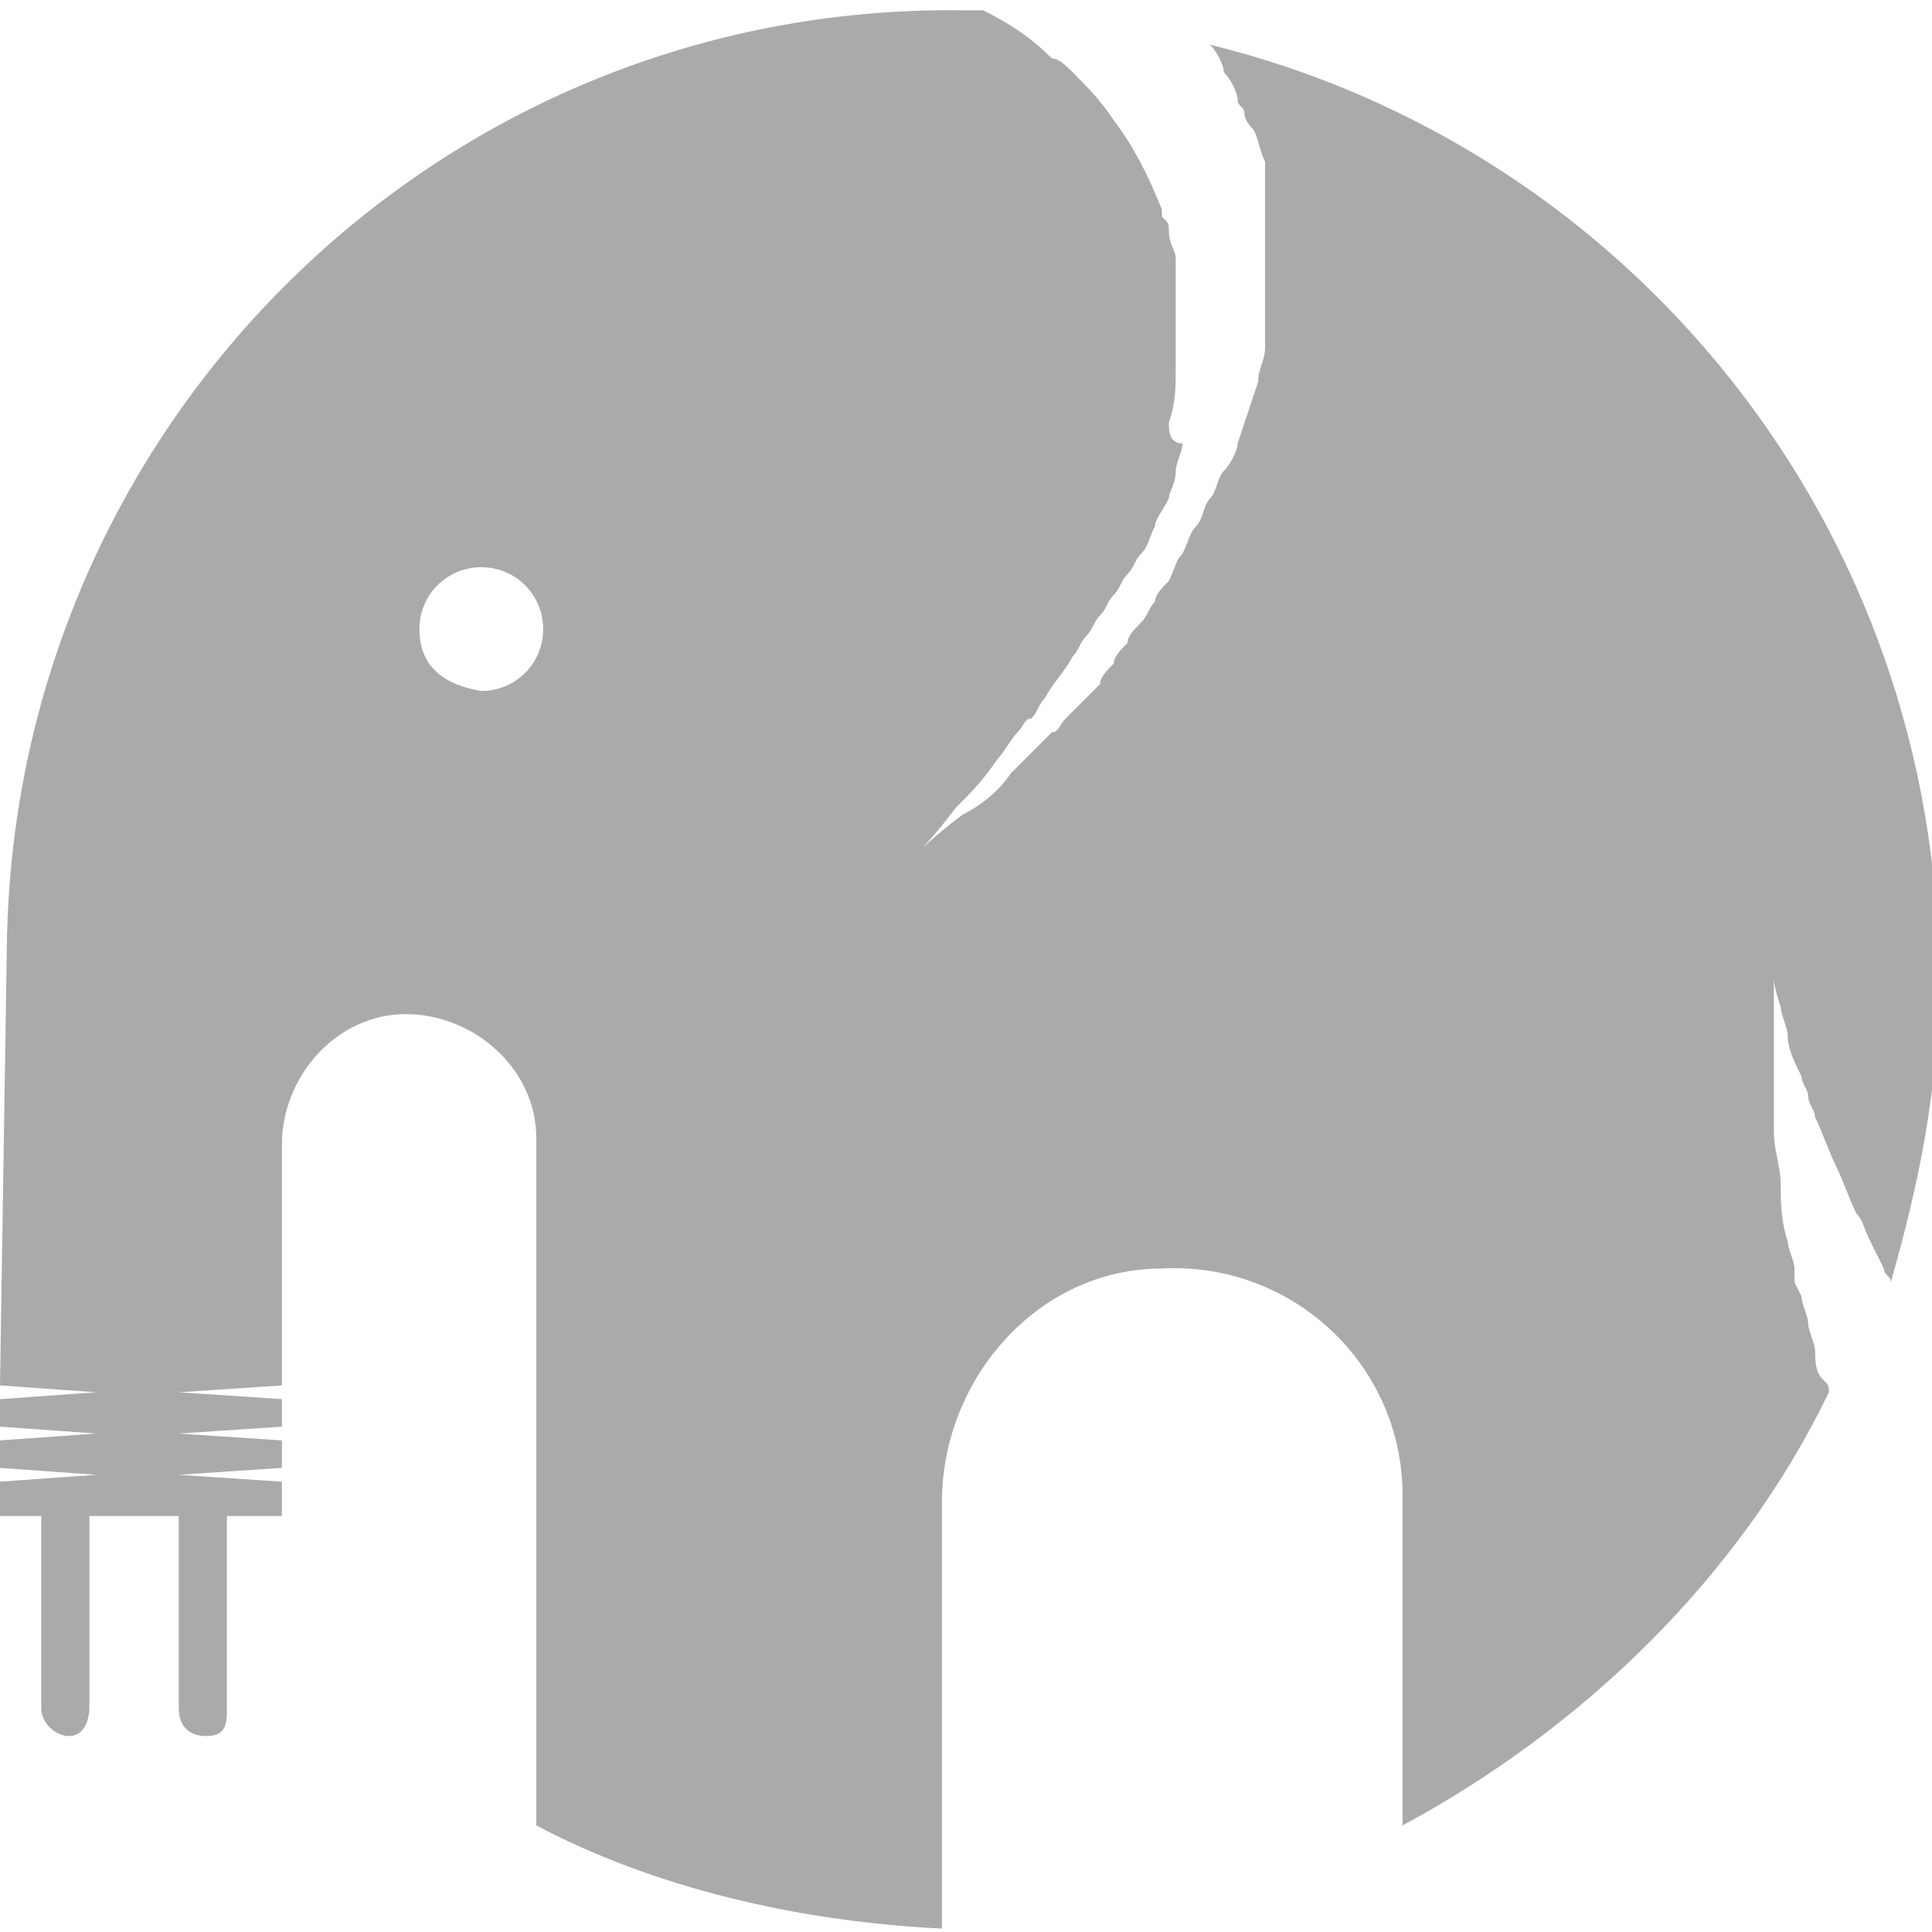
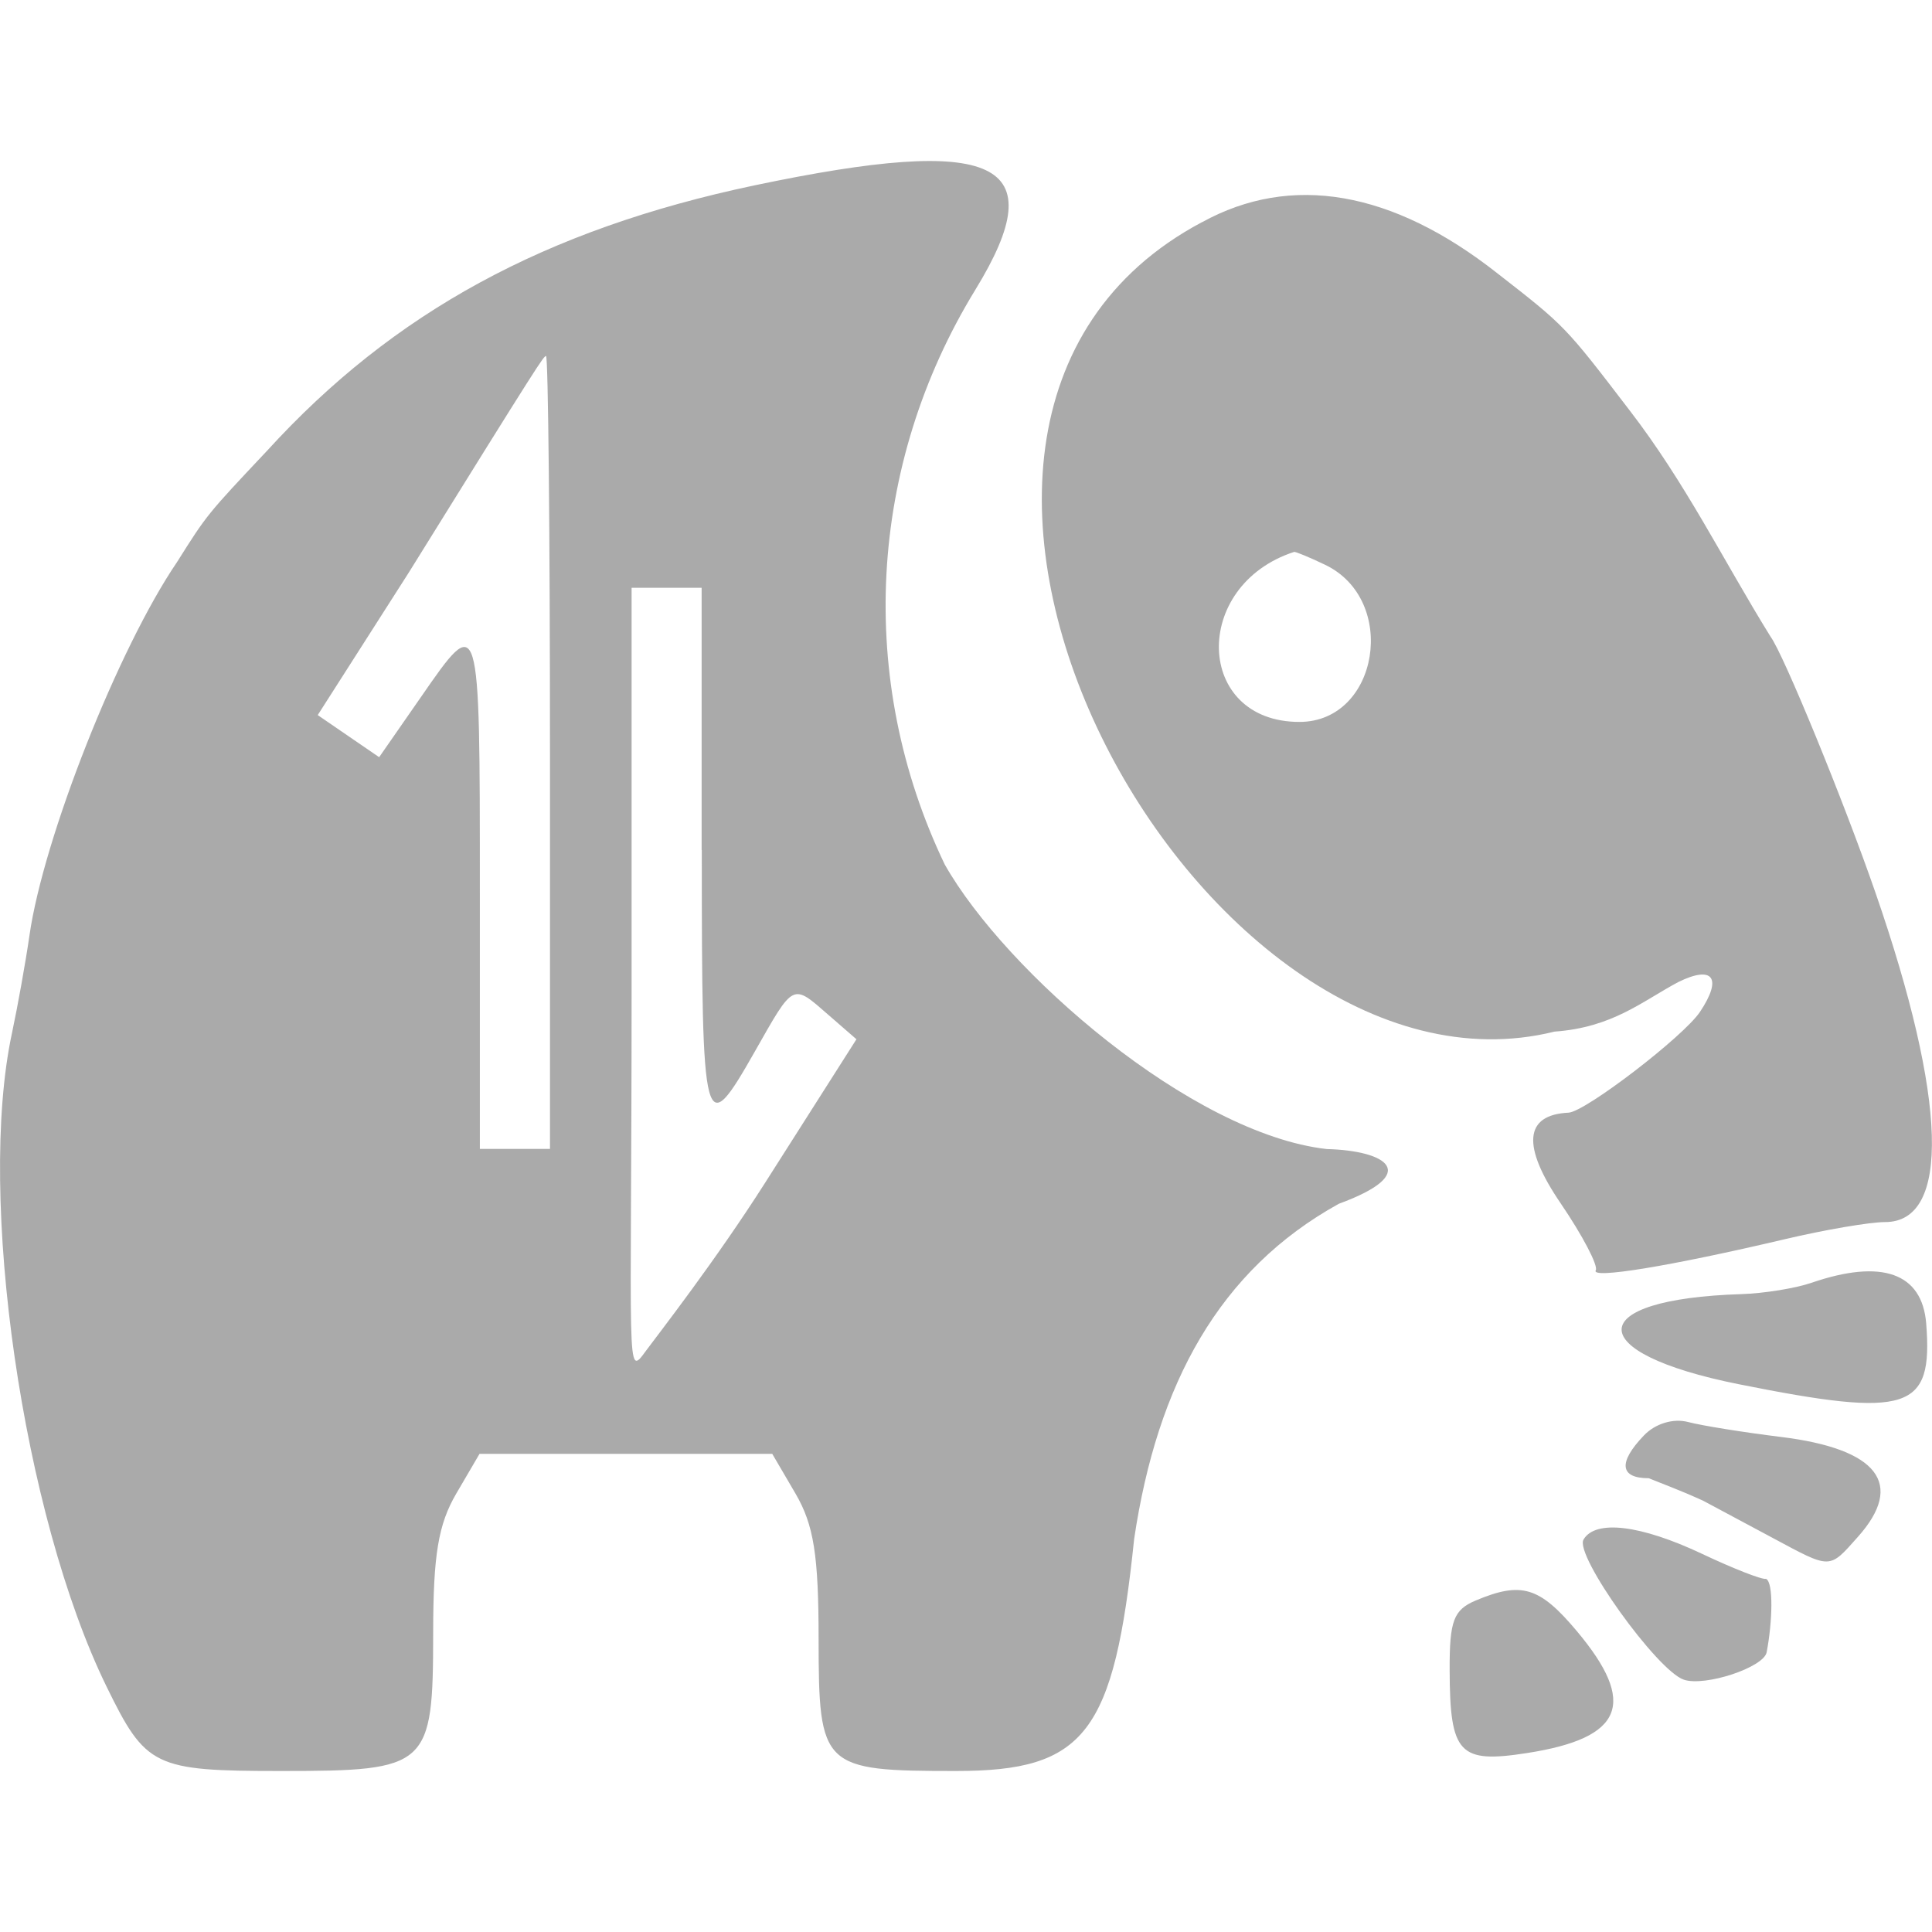
- <svg xmlns="http://www.w3.org/2000/svg" version="1.0" viewBox="0 0 28.1 28" height="24" width="24">
-   <path fill="#AAA" class="st2" d="M6.1,9.1c0-0.5,0.4-0.9,0.9-0.9c0.5,0,0.9,0.4,0.9,0.9c0,0.5-0.4,0.9-0.9,0.9C6.4,9.9,6.1,9.6,6.1,9.1    M0.1,13.7L0.1,13.7L0,20.1l1.4,0.1L0,20.3l0,0.4l1.4,0.1L0,20.9l0,0.4l1.4,0.1L0,21.5L0,22h0.6v2.8c0,0.2,0.2,0.4,0.4,0.4   c0.3,0,0.3-0.4,0.3-0.4V22l1.3,0l0,2.8c0,0.2,0.1,0.4,0.4,0.4c0.3,0,0.3-0.2,0.3-0.4c0-0.1,0-2.8,0-2.8h0.8v-0.5l-1.5-0.1l1.5-0.1   v-0.4l-1.5-0.1l1.5-0.1v-0.4l-1.5-0.1l1.5-0.1v-3.5c0-1,0.8-1.9,1.8-1.9c1,0,1.9,0.8,1.9,1.8v10c1.7,0.9,3.8,1.4,5.9,1.5v-6.2   c0-1.8,1.4-3.4,3.2-3.4c1.9-0.1,3.5,1.4,3.5,3.3v4.8c2.6-1.4,4.9-3.6,6.2-6.3c0-0.1,0-0.1-0.1-0.2c-0.1-0.1-0.1-0.3-0.1-0.4   c0-0.1-0.1-0.3-0.1-0.4c0-0.1-0.1-0.3-0.1-0.4l-0.1-0.2l0-0.2c0-0.1-0.1-0.3-0.1-0.4c-0.1-0.3-0.1-0.6-0.1-0.8   c0-0.3-0.1-0.5-0.1-0.8c0-0.1,0-0.2,0-0.4c0-0.1,0-0.2,0-0.3c0-0.2,0-0.4,0-0.6c0-0.2,0-0.3,0-0.5c0-0.2,0-0.4,0-0.4s0,0.1,0.1,0.4   c0,0.1,0.1,0.3,0.1,0.4c0,0.2,0.1,0.4,0.2,0.6c0,0.1,0.1,0.2,0.1,0.3c0,0.1,0.1,0.2,0.1,0.3c0.1,0.2,0.2,0.5,0.3,0.7   c0.1,0.2,0.2,0.5,0.3,0.7c0.1,0.1,0.1,0.2,0.2,0.4l0.1,0.2l0.1,0.2c0,0.1,0.1,0.1,0.1,0.2c0.4-1.4,0.7-2.8,0.7-4.4   c0-6.6-4.5-12.1-10.6-13.6c0.1,0.1,0.2,0.3,0.2,0.4c0.1,0.1,0.2,0.3,0.2,0.4c0,0.1,0.1,0.1,0.1,0.2c0,0.1,0.1,0.2,0.1,0.2   c0.1,0.1,0.1,0.3,0.2,0.5c0,0,0,0.1,0,0.1c0,0.1,0,0.1,0,0.2l0,0.2l0,0.2c0,0.1,0,0.2,0,0.2c0,0.2,0,0.3,0,0.5c0,0.2,0,0.3,0,0.5   l0,0.2c0,0.1,0,0.2,0,0.2L18.4,5c0,0.2-0.1,0.3-0.1,0.5c-0.1,0.3-0.2,0.6-0.3,0.9c0,0.1-0.1,0.3-0.2,0.4c-0.1,0.1-0.1,0.3-0.2,0.4   c-0.1,0.1-0.1,0.3-0.2,0.4c-0.1,0.1-0.1,0.2-0.2,0.4c-0.1,0.1-0.1,0.2-0.2,0.4c-0.1,0.1-0.2,0.2-0.2,0.3c-0.1,0.1-0.1,0.2-0.2,0.3   c-0.1,0.1-0.2,0.2-0.2,0.3c-0.1,0.1-0.2,0.2-0.2,0.3c-0.1,0.1-0.2,0.2-0.2,0.3c-0.2,0.2-0.3,0.3-0.5,0.5c-0.1,0.1-0.1,0.2-0.2,0.2   c-0.1,0.1-0.1,0.1-0.2,0.2c-0.1,0.1-0.3,0.3-0.4,0.4c-0.2,0.3-0.5,0.5-0.7,0.6c-0.4,0.3-0.6,0.5-0.6,0.5s0.2-0.2,0.5-0.6   c0.2-0.2,0.4-0.4,0.6-0.7c0.1-0.1,0.2-0.3,0.3-0.4c0.1-0.1,0.1-0.2,0.2-0.2c0.1-0.1,0.1-0.2,0.2-0.3c0.1-0.2,0.3-0.4,0.4-0.6   c0.1-0.1,0.1-0.2,0.2-0.3c0.1-0.1,0.1-0.2,0.2-0.3c0.1-0.1,0.1-0.2,0.2-0.3c0.1-0.1,0.1-0.2,0.2-0.3c0.1-0.1,0.1-0.2,0.2-0.3   c0.1-0.1,0.1-0.2,0.2-0.4c0-0.1,0.1-0.2,0.2-0.4c0-0.1,0.1-0.2,0.1-0.4c0-0.1,0.1-0.3,0.1-0.4C17,6.4,17,6.2,17,6.1   c0.1-0.3,0.1-0.5,0.1-0.8c0-0.1,0-0.3,0-0.4l0-0.4c0-0.1,0-0.1,0-0.2l0-0.2c0-0.1,0-0.3,0-0.4c0-0.1-0.1-0.2-0.1-0.4   c0-0.1,0-0.1-0.1-0.2L16.9,3c-0.2-0.5-0.4-0.9-0.7-1.3c0,0,0,0,0,0C16,1.4,15.8,1.2,15.6,1c-0.1-0.1-0.2-0.2-0.3-0.2   c-0.3-0.3-0.6-0.5-1-0.7c-0.1,0-0.2,0-0.3,0C6.4,0,0.2,6.1,0.1,13.7" />
+ <svg xmlns="http://www.w3.org/2000/svg" version="1.1" width="24" height="24" viewBox="0, 0, 24,24">
+   <path d="M 9.371,2.303 C 6.776,2.85 4.886,3.879 3.319,5.598 2.571,6.392 2.571,6.392 2.2,6.981 1.471,8.051 0.54,10.406 0.366,11.62 c -0.048,0.333 -0.146,0.879 -0.217,1.212 -0.438,2.037 0.133,5.987 1.174,8.118 C 1.812,21.951 1.913,22 3.494,22 c 1.833,0 1.886,-0.049 1.887,-1.716 4.64e-4,-0.968 0.063,-1.347 0.288,-1.732 l 0.288,-0.492 h 1.818 1.818 l 0.288,0.492 c 0.228,0.391 0.288,0.764 0.288,1.813 C 10.17,21.959 10.212,22 11.876,22 c 1.605,0 1.962,-0.465 2.213,-2.884 0.287,-1.925 1.055,-3.339 2.542,-4.162 1.035,-0.38 0.594,-0.661 -0.149,-0.68 -1.681,-0.189 -3.991,-2.201 -4.746,-3.535 C 10.636,8.444 10.778,5.784 12.117,3.598 13.096,2 12.392,1.668 9.371,2.303 m 5.56,0.457 c -4.764,2.53 -0.033,11.15 4.38,10.055 0.721,-0.052 1.085,-0.374 1.536,-0.615 0.434,-0.214 0.553,-0.051 0.27,0.371 -0.206,0.307 -1.424,1.241 -1.632,1.251 -0.55,0.026 -0.584,0.413 -0.098,1.126 0.273,0.401 0.469,0.776 0.436,0.832 -0.066,0.112 0.934,-0.053 2.348,-0.386 0.495,-0.117 1.056,-0.213 1.246,-0.213 0.816,0 0.772,-1.517 -0.119,-4.091 C 22.904,9.951 22.155,8.124 21.994,7.908 21.408,6.962 20.937,5.996 20.24,5.093 19.442,4.05 19.442,4.05 18.602,3.396 17.297,2.367 16.039,2.15 14.931,2.761 M 6.832,9.347 v 4.925 H 6.396 5.961 v -3.182 c 0,-3.502 0.003,-3.492 -0.734,-2.428 L 4.71,9.406 4.329,9.145 3.947,8.883 5.079,7.111 C 6.737,4.441 6.747,4.434 6.783,4.422 c 0.027,0 0.049,2.216 0.049,4.925 M 16.459,7.015 c 0.916,0.436 0.67,1.953 -0.317,1.953 -1.296,0 -1.349,-1.694 -0.066,-2.112 0.016,-0.005 0.189,0.066 0.383,0.159 M 8.718,10.559 c 0,3.537 0.023,3.623 0.659,2.503 0.49,-0.863 0.462,-0.848 0.918,-0.451 l 0.344,0.299 -1.132,1.779 c -0.623,0.979 -1.335,1.891 -1.481,2.089 -0.257,0.352 -0.18,0.28 -0.18,-4.533 V 7.302 h 0.435 0.435 v 3.258 M 22.504,15.935 c -0.2,0.069 -0.591,0.132 -0.871,0.141 -1.969,0.062 -1.989,0.728 -0.035,1.119 2.114,0.423 2.415,0.326 2.33,-0.753 -0.05,-0.629 -0.55,-0.807 -1.424,-0.507 m -2.083,1.897 c -0.322,0.336 -0.3,0.531 0.06,0.531 0.515,0.203 0.512,0.207 0.675,0.279 0.143,0.076 0.53,0.283 0.86,0.46 0.736,0.395 0.702,0.395 1.063,-0.01 0.587,-0.658 0.251,-1.094 -0.957,-1.242 -0.462,-0.057 -0.98,-0.14 -1.151,-0.185 -0.185,-0.049 -0.409,0.019 -0.55,0.167 m -0.75,1.293 c -0.115,0.194 0.915,1.631 1.247,1.741 0.265,0.088 0.992,-0.153 1.028,-0.341 0.071,-0.369 0.088,-0.869 -0.008,-0.912 -0.048,0.013 -0.406,-0.127 -0.795,-0.311 -0.763,-0.36 -1.324,-0.428 -1.472,-0.177 m -1.339,0.757 c -0.275,0.116 -0.326,0.251 -0.324,0.862 0.003,1.043 0.116,1.165 0.961,1.033 1.198,-0.186 1.373,-0.617 0.618,-1.516 -0.462,-0.55 -0.687,-0.618 -1.255,-0.379" stroke="none" fill="#aaaaaa" />
</svg>
